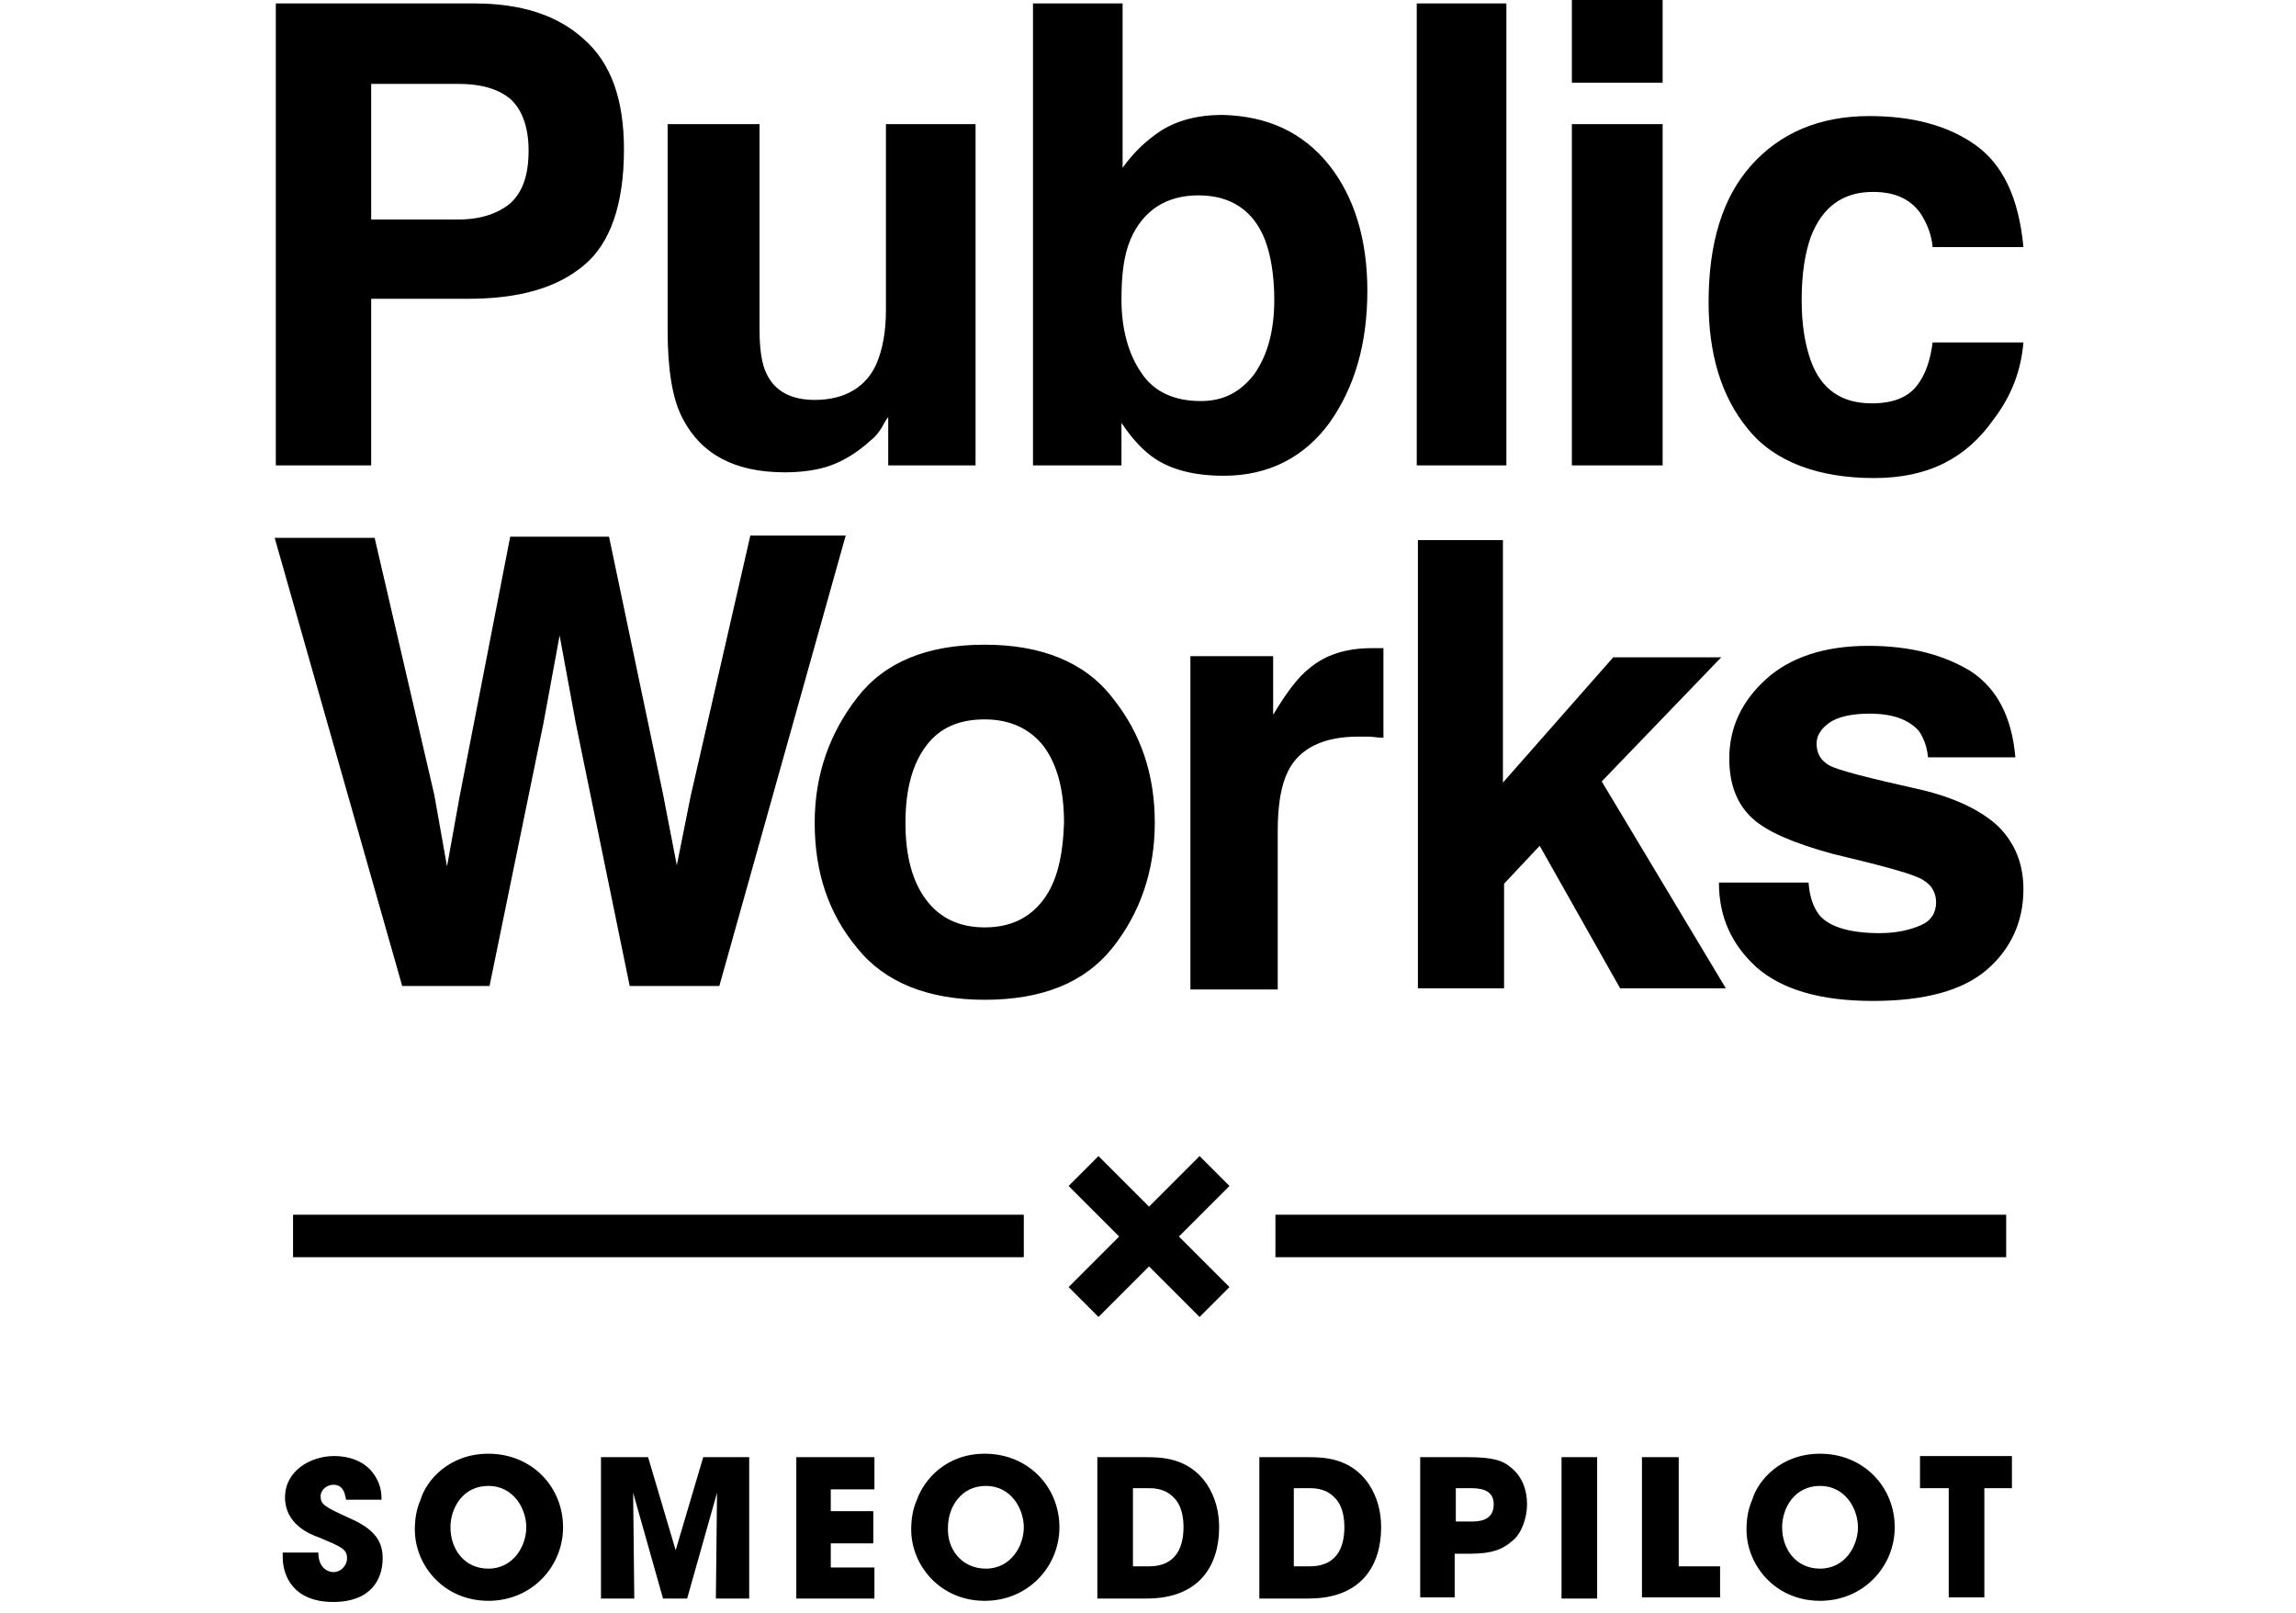
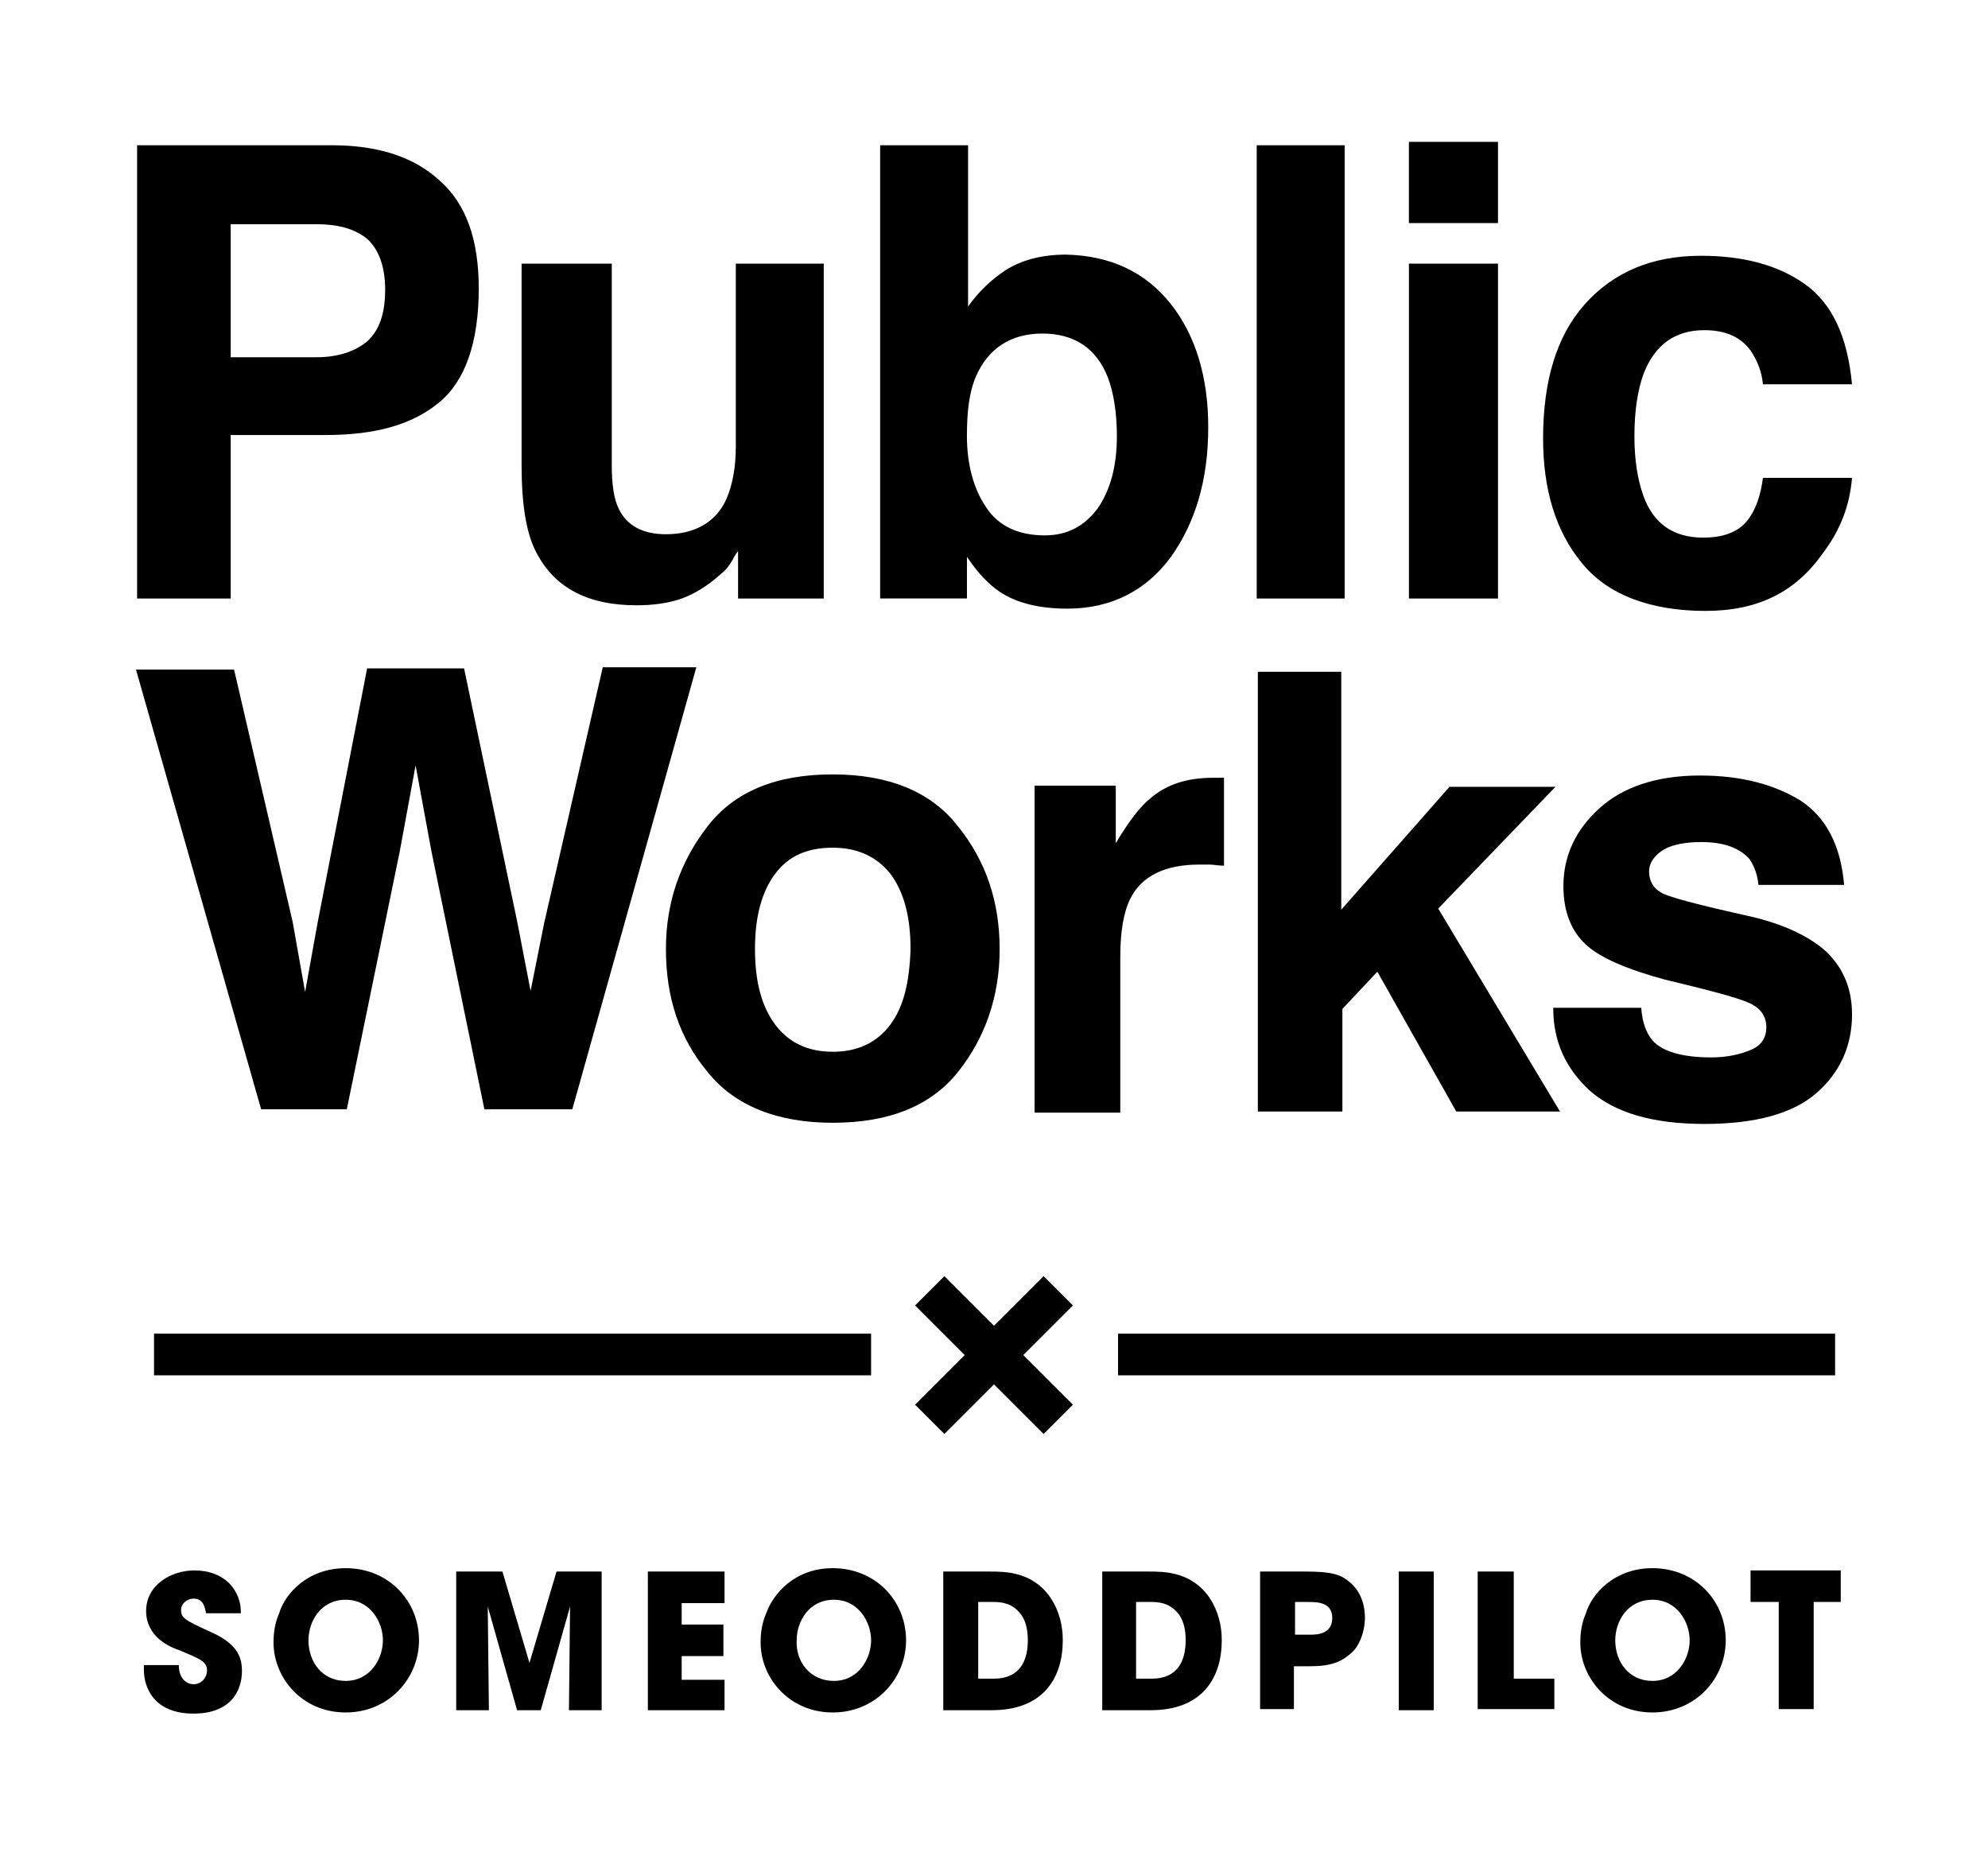
- <svg xmlns="http://www.w3.org/2000/svg" version="1.1" id="Layer_1" x="0px" y="0px" viewBox="0 362.137 612 429.863" style="enable-background:new 0 362.137 612 429.863;" xml:space="preserve">
-   <path d="M155.597,432.883c-7.35,6.125-17.457,8.882-30.932,8.882H98.939v44.408H73.52V363.055h52.983  c12.25,0,22.051,3.063,29.095,9.494c7.35,6.431,10.719,16.232,10.719,29.401C166.317,416.651,162.641,427.064,155.597,432.883z   M135.997,388.475c-3.369-2.756-7.963-3.981-13.782-3.981H98.939v36.139h23.276c5.819,0,10.413-1.531,13.782-4.288  c3.369-3.063,4.9-7.657,4.9-14.088C140.897,395.825,139.059,391.231,135.997,388.475z M202.455,395.213v54.821  c0,5.206,0.613,9.188,1.838,11.638c2.144,4.594,6.431,7.044,12.863,7.044c7.963,0,13.782-3.369,16.538-9.8  c1.531-3.675,2.45-8.269,2.45-14.088v-49.614h23.888v90.959h-23.276v-12.863c-0.306,0.306-0.919,1.225-1.531,2.45  c-0.919,1.531-1.838,2.756-3.063,3.675c-3.675,3.369-7.35,5.513-10.719,6.738s-7.657,1.838-12.25,1.838  c-13.475,0-22.357-4.9-27.257-14.394c-2.756-5.206-3.981-13.169-3.981-23.582v-54.821L202.455,395.213L202.455,395.213z   M354.361,406.238c6.738,8.575,10.107,19.907,10.107,33.382c0,14.088-3.369,25.726-10.107,35.22  c-6.738,9.188-16.232,14.088-28.176,14.088c-7.657,0-13.782-1.531-18.376-4.594c-2.756-1.838-5.819-4.9-8.882-9.494v11.332h-23.582  V363.055h23.888v43.795c3.063-4.288,6.431-7.35,10.107-9.8c4.288-2.756,9.8-4.288,16.538-4.288  C337.823,393.069,347.317,397.357,354.361,406.238z M334.454,461.671c3.369-4.9,5.206-11.332,5.206-19.601  c0-6.431-0.919-11.944-2.45-15.926c-3.063-7.963-9.188-11.944-17.763-11.944s-14.701,3.981-18.069,11.638  c-1.838,4.288-2.45,9.494-2.45,16.232c0,7.657,1.838,14.394,5.206,19.294c3.369,5.206,8.882,7.657,15.926,7.657  C326.185,469.022,330.779,466.572,334.454,461.671z M401.525,486.172h-23.888V363.055h23.888V486.172z M443.177,384.187h-24.195  v-22.051h24.195V384.187z M418.982,395.213h24.195v90.96h-24.195V395.213z M515.148,427.983c-0.306-3.369-1.531-6.431-3.369-9.188  c-2.756-3.675-6.738-5.513-12.557-5.513c-7.963,0-13.475,3.981-16.538,11.944c-1.531,4.288-2.45,9.8-2.45,16.844  c0,6.738,0.919,11.944,2.45,16.232c2.756,7.657,8.269,11.332,16.232,11.332c5.513,0,9.494-1.531,11.944-4.594  c2.45-3.063,3.675-7.044,4.288-11.638h24.195c-0.613,7.35-3.063,14.088-7.963,20.519c-7.35,10.413-17.457,15.619-31.851,15.619  c-14.701,0-26.645-4.288-33.689-13.169c-7.044-8.575-10.413-19.907-10.413-33.689c0-15.619,3.675-27.87,11.332-36.445  c7.657-8.575,18.069-13.169,31.545-13.169c11.332,0,20.826,2.45,28.176,7.657c7.35,5.206,11.638,14.088,12.863,27.257  L515.148,427.983L515.148,427.983z M99.858,505.467l15.926,68.602l3.369,18.988l3.369-18.682l13.475-69.215h26.338l14.394,68.602  l3.675,18.988l3.675-18.376l15.926-69.521h25.42l-33.689,120.054h-23.888l-14.394-70.134l-4.288-23.276l-4.288,23.276  l-14.394,70.134h-23.276L73.213,505.467H99.858z M296.478,548.037c-7.35-9.494-18.988-14.088-33.995-14.088  c-15.313,0-26.645,4.594-33.995,14.088c-7.35,9.494-11.332,20.519-11.332,33.382c0,13.169,3.675,24.195,11.332,33.382  c7.35,9.188,18.988,13.782,33.995,13.782c15.313,0,26.645-4.594,33.995-13.782c7.35-9.188,11.332-20.52,11.332-33.382  C307.809,568.557,304.134,557.531,296.478,548.037z M278.102,601.939c-3.675,4.9-8.882,7.35-15.619,7.35  c-6.738,0-11.944-2.45-15.619-7.35c-3.675-4.9-5.513-11.638-5.513-20.519s1.838-15.619,5.513-20.519  c3.675-4.9,8.882-7.044,15.619-7.044s11.944,2.45,15.619,7.044c3.675,4.9,5.513,11.638,5.513,20.519  C283.308,590.301,281.777,597.039,278.102,601.939z M365.693,534.868c-7.044,0-12.557,1.838-16.844,5.513  c-2.756,2.144-5.819,6.125-9.494,12.25v-15.619h-22.051v88.816h23.276v-42.264c0-7.044,0.919-12.25,2.756-15.926  c3.063-6.125,9.494-9.188,18.682-9.188c0.613,0,1.531,0,2.756,0c1.225,0,2.45,0.306,3.981,0.306v-23.888c-0.919,0-1.838,0-2.144,0  C366.305,534.868,365.999,534.868,365.693,534.868z M378.249,625.521h22.663v-27.87l9.494-10.107l21.438,37.976h28.176  l-33.076-55.127l31.851-33.076h-28.789L400.606,570.7v-64.621h-22.663v119.442H378.249z M458.183,597.345  c0,9.188,3.369,16.538,10.107,22.663c6.738,5.819,16.844,8.882,30.932,8.882c13.782,0,23.888-2.756,30.32-8.269  s9.8-12.863,9.8-21.438c0-6.738-2.144-12.25-6.738-16.844c-4.594-4.288-11.638-7.657-20.826-9.8  c-13.782-3.063-22.051-5.206-24.195-6.432c-2.144-1.225-3.369-3.063-3.369-5.819c0-2.144,1.225-3.981,3.369-5.513  c2.144-1.531,5.819-2.45,10.719-2.45c6.125,0,10.413,1.531,13.169,4.594c1.225,1.838,2.144,3.981,2.45,7.044h23.276  c-0.919-10.719-4.9-18.376-11.944-22.97c-7.044-4.288-15.926-6.738-27.257-6.738c-11.638,0-20.826,3.063-27.257,8.882  c-6.431,5.819-9.8,12.863-9.8,21.132c0,7.044,2.144,12.25,6.125,15.926c3.981,3.675,11.332,6.738,21.438,9.494  c14.088,3.369,22.051,5.513,24.195,7.044c2.144,1.225,3.369,3.369,3.369,5.819c0,2.756-1.225,4.9-3.981,6.125  s-6.431,2.144-11.025,2.144c-7.657,0-13.169-1.531-15.926-4.594c-1.531-1.838-2.756-4.594-3.063-8.882H458.183L458.183,597.345z   M273.202,685.854H78.113v11.332h194.782v-11.332H273.202z M339.967,685.854v11.332h194.782v-11.332H339.967z M92.201,761.501  c-0.306-1.225-0.613-3.675-3.369-3.675c-1.531,0-3.369,1.225-3.369,3.063c0,2.144,0.919,2.756,7.657,5.819  c7.044,3.063,8.882,6.432,8.882,10.719c0,5.513-3.063,11.638-13.169,11.638c-10.719,0-13.475-7.044-13.475-11.944v-1.225h9.494  c0,4.288,2.756,5.206,3.981,5.206c2.144,0,3.675-1.838,3.675-3.675c0-2.45-1.531-3.063-7.35-5.513  c-2.756-0.919-9.188-3.675-9.188-10.719s6.738-11.025,13.169-11.025c3.675,0,7.657,1.225,10.107,4.288  c2.144,2.756,2.45,5.206,2.45,7.35h-9.494V761.501z M130.178,749.557c11.638,0,19.907,8.882,19.907,19.601  c0,10.413-8.269,19.601-19.907,19.601c-11.944,0-19.601-9.494-19.601-18.988c0-2.45,0.306-5.206,1.531-7.963  C113.64,756.601,119.765,749.557,130.178,749.557z M130.178,780.183c6.738,0,10.107-6.125,10.107-11.025  c0-4.9-3.369-11.025-10.107-11.025c-6.738,0-10.107,5.819-10.107,11.025C120.071,774.976,123.746,780.183,130.178,780.183z   M160.498,750.476h12.25l7.35,24.807l0,0l7.35-24.807h12.25v37.67h-8.882l0.306-28.176l0,0l-7.963,28.176h-6.431l-7.963-28.176l0,0  l0.306,28.176h-8.882v-37.67H160.498z M212.256,750.476h20.826v8.575h-11.638v5.819h11.332v8.575h-11.332v6.432h11.638v8.269  h-20.826V750.476z M262.483,749.557c11.638,0,19.907,8.882,19.907,19.601c0,10.413-8.269,19.601-19.907,19.601  c-11.944,0-19.601-9.494-19.601-18.988c0-2.45,0.306-5.206,1.531-7.963C246.251,756.601,252.07,749.557,262.483,749.557z   M262.789,780.183c6.738,0,10.107-6.125,10.107-11.025c0-4.9-3.369-11.025-10.107-11.025c-6.738,0-10.107,5.819-10.107,11.025  C252.376,774.976,256.357,780.183,262.789,780.183z M292.496,750.476h12.557c4.288,0,11.638,0,16.538,7.044  c2.45,3.675,3.369,7.656,3.369,11.638c0,10.107-5.206,18.988-19.294,18.988h-13.169L292.496,750.476L292.496,750.476z   M302.296,779.57h3.981c7.044,0,9.188-4.9,9.188-10.413c0-2.144-0.306-4.9-1.838-7.044c-1.225-1.531-3.063-3.369-7.35-3.369h-4.288  v20.826H302.296z M335.679,750.476h12.557c4.288,0,11.638,0,16.538,7.044c2.45,3.675,3.369,7.656,3.369,11.638  c0,10.107-5.206,18.988-19.294,18.988h-13.169L335.679,750.476L335.679,750.476z M345.173,779.57h3.981  c7.044,0,9.188-4.9,9.188-10.413c0-2.144-0.306-4.9-1.838-7.044c-1.225-1.531-3.063-3.369-7.35-3.369h-4.288v20.826H345.173z   M378.862,750.476h12.25c7.044,0,9.494,0.919,11.638,2.756c3.063,2.45,4.288,6.125,4.288,9.8c0,3.675-1.531,7.963-3.981,9.8  c-2.45,2.144-5.206,3.369-11.025,3.369h-4.288v11.638h-9.188v-37.364H378.862z M388.05,767.626h3.981c1.838,0,6.125,0,6.125-4.594  c0-4.288-4.288-4.288-6.431-4.288h-3.675V767.626L388.05,767.626z M416.226,750.476h9.494v37.67h-9.494V750.476z M437.97,750.476  h9.494v29.095h11.025v8.269h-20.826v-37.364H437.97z M485.134,749.557c11.638,0,19.907,8.882,19.907,19.601  c0,10.413-8.269,19.601-19.907,19.601c-11.944,0-19.601-9.494-19.601-18.988c0-2.45,0.306-5.206,1.531-7.963  C468.596,756.601,474.721,749.557,485.134,749.557z M485.134,780.183c6.738,0,10.107-6.125,10.107-11.025  c0-4.9-3.369-11.025-10.107-11.025s-10.107,5.819-10.107,11.025C475.028,774.976,478.703,780.183,485.134,780.183z M519.129,758.745  h-7.35v-8.575h24.501v8.575h-7.35v29.095h-9.494v-29.095H519.129z M327.716,678.198l-7.963-7.963l-13.475,13.475l-13.475-13.475  l-7.963,7.963l13.475,13.475l-13.475,13.475l7.963,7.963l13.475-13.475l13.475,13.475l7.963-7.963l-13.475-13.475L327.716,678.198z" />
+ <svg xmlns="http://www.w3.org/2000/svg" version="1.1" id="Layer_1" x="0px" y="0px" width="150px" height="140px" viewBox="10.077 441.729 150 140" enable-background="new 10.077 441.729 150 140" xml:space="preserve">
+   <path d="M43.221,472.086c-2.042,1.701-4.849,2.467-8.592,2.467h-7.146v12.336h-7.061v-34.2H35.14c3.403,0,6.125,0.852,8.082,2.638  c2.042,1.786,2.978,4.509,2.978,8.167C46.199,467.576,45.178,470.469,43.221,472.086z M37.777,459.75  c-0.936-0.766-2.212-1.105-3.828-1.105h-6.466v10.038h6.466c1.616,0,2.893-0.425,3.828-1.191c0.936-0.851,1.361-2.127,1.361-3.913  S38.627,460.516,37.777,459.75z M56.237,461.621v15.229c0,1.446,0.17,2.552,0.511,3.232c0.596,1.276,1.787,1.957,3.573,1.957  c2.212,0,3.828-0.936,4.594-2.723c0.425-1.021,0.681-2.297,0.681-3.913v-13.781h6.635v25.267h-6.465v-3.573  c-0.085,0.085-0.255,0.34-0.425,0.681c-0.255,0.425-0.511,0.766-0.851,1.021c-1.021,0.936-2.042,1.531-2.978,1.872  c-0.936,0.34-2.127,0.51-3.402,0.51c-3.743,0-6.21-1.36-7.572-3.998c-0.765-1.446-1.105-3.658-1.105-6.551v-15.228L56.237,461.621  L56.237,461.621z M98.434,464.684c1.871,2.383,2.808,5.53,2.808,9.273c0,3.913-0.937,7.146-2.808,9.783  c-1.871,2.552-4.509,3.913-7.826,3.913c-2.127,0-3.828-0.425-5.105-1.276c-0.765-0.51-1.616-1.36-2.467-2.637v3.147h-6.55v-34.199  h6.635v12.166c0.851-1.191,1.787-2.042,2.808-2.723c1.191-0.766,2.723-1.191,4.594-1.191  C93.84,461.026,96.477,462.217,98.434,464.684z M92.904,480.082c0.936-1.361,1.445-3.147,1.445-5.444  c0-1.787-0.255-3.318-0.68-4.424c-0.852-2.212-2.553-3.318-4.935-3.318s-4.083,1.106-5.019,3.233  c-0.511,1.19-0.681,2.637-0.681,4.509c0,2.127,0.51,3.998,1.446,5.359c0.936,1.446,2.468,2.127,4.425,2.127  C90.607,482.124,91.883,481.443,92.904,480.082z M111.535,486.888h-6.636v-34.199h6.636V486.888z M123.104,458.559h-6.721v-6.125  h6.721V458.559z M116.384,461.621h6.721v25.268h-6.721V461.621z M143.097,470.725c-0.085-0.937-0.425-1.787-0.937-2.553  c-0.765-1.021-1.871-1.531-3.487-1.531c-2.212,0-3.743,1.105-4.594,3.318c-0.425,1.19-0.681,2.722-0.681,4.679  c0,1.871,0.256,3.317,0.681,4.509c0.765,2.127,2.297,3.147,4.509,3.147c1.531,0,2.637-0.425,3.318-1.276  c0.68-0.851,1.02-1.956,1.19-3.232h6.721c-0.17,2.042-0.851,3.913-2.212,5.7c-2.041,2.892-4.85,4.338-8.848,4.338  c-4.084,0-7.401-1.19-9.357-3.658c-1.957-2.382-2.893-5.529-2.893-9.357c0-4.339,1.021-7.742,3.147-10.124s5.019-3.658,8.763-3.658  c3.147,0,5.785,0.681,7.826,2.127c2.042,1.446,3.232,3.914,3.573,7.571L143.097,470.725L143.097,470.725z M27.738,492.248  l4.424,19.056l0.936,5.274l0.936-5.189l3.743-19.227h7.316l3.998,19.057l1.021,5.274l1.021-5.104l4.424-19.312h7.061l-9.358,33.349  h-6.635l-3.999-19.482l-1.191-6.465l-1.191,6.465l-3.999,19.482H29.78l-9.443-33.178H27.738z M82.355,504.072  c-2.042-2.637-5.274-3.913-9.443-3.913c-4.254,0-7.401,1.276-9.443,3.913c-2.042,2.638-3.147,5.7-3.147,9.273  c0,3.658,1.021,6.721,3.147,9.272c2.042,2.553,5.274,3.828,9.443,3.828c4.253,0,7.401-1.275,9.443-3.828  c2.042-2.552,3.148-5.7,3.148-9.272C85.502,509.772,84.481,506.71,82.355,504.072z M77.25,519.046  c-1.021,1.36-2.467,2.041-4.338,2.041c-1.872,0-3.318-0.681-4.339-2.041c-1.021-1.361-1.531-3.233-1.531-5.7  s0.511-4.339,1.531-5.699c1.021-1.361,2.467-1.957,4.339-1.957c1.871,0,3.317,0.681,4.338,1.957c1.021,1.36,1.531,3.232,1.531,5.699  C78.697,515.812,78.271,517.685,77.25,519.046z M101.582,500.415c-1.957,0-3.488,0.51-4.68,1.531  c-0.766,0.596-1.616,1.701-2.637,3.402v-4.339h-6.125v24.672h6.465v-11.74c0-1.957,0.256-3.403,0.766-4.424  c0.852-1.701,2.637-2.553,5.189-2.553c0.17,0,0.426,0,0.766,0s0.681,0.085,1.105,0.085v-6.635c-0.255,0-0.51,0-0.596,0  C101.752,500.415,101.666,500.415,101.582,500.415z M105.069,525.596h6.295v-7.741l2.638-2.808l5.955,10.549h7.826l-9.188-15.313  l8.848-9.188h-7.997l-8.167,9.273v-17.95h-6.295v33.178H105.069z M127.273,517.77c0,2.552,0.936,4.594,2.807,6.295  c1.872,1.616,4.68,2.468,8.593,2.468c3.828,0,6.636-0.766,8.423-2.297c1.786-1.532,2.722-3.573,2.722-5.955  c0-1.872-0.596-3.403-1.872-4.68c-1.275-1.19-3.232-2.127-5.785-2.722c-3.828-0.851-6.125-1.446-6.721-1.787  c-0.596-0.34-0.936-0.851-0.936-1.616c0-0.596,0.34-1.105,0.936-1.531c0.596-0.425,1.617-0.681,2.978-0.681  c1.702,0,2.893,0.426,3.658,1.276c0.341,0.511,0.596,1.105,0.681,1.957h6.465c-0.254-2.978-1.36-5.104-3.316-6.381  c-1.957-1.191-4.424-1.872-7.572-1.872c-3.232,0-5.785,0.852-7.571,2.468s-2.722,3.573-2.722,5.87c0,1.956,0.596,3.402,1.701,4.424  c1.105,1.021,3.147,1.871,5.955,2.637c3.913,0.936,6.125,1.531,6.721,1.957c0.596,0.34,0.936,0.936,0.936,1.616  c0,0.766-0.34,1.361-1.105,1.701c-0.766,0.341-1.787,0.596-3.062,0.596c-2.127,0-3.658-0.425-4.424-1.276  c-0.426-0.511-0.766-1.275-0.852-2.467H127.273L127.273,517.77z M75.89,542.355H21.698v3.147h54.106v-3.147H75.89z M94.436,542.355  v3.147h54.105v-3.147H94.436z M25.611,563.368c-0.085-0.34-0.17-1.021-0.936-1.021c-0.425,0-0.936,0.34-0.936,0.851  c0,0.596,0.255,0.766,2.127,1.616c1.957,0.851,2.467,1.787,2.467,2.978c0,1.531-0.851,3.233-3.658,3.233  c-2.978,0-3.743-1.957-3.743-3.318v-0.34h2.637c0,1.19,0.766,1.445,1.106,1.445c0.596,0,1.021-0.51,1.021-1.021  c0-0.681-0.425-0.851-2.042-1.531c-0.765-0.255-2.552-1.021-2.552-2.978s1.872-3.062,3.658-3.062c1.021,0,2.127,0.34,2.808,1.191  c0.596,0.766,0.681,1.446,0.681,2.041h-2.637L25.611,563.368L25.611,563.368z M36.161,560.051c3.233,0,5.53,2.467,5.53,5.444  c0,2.893-2.297,5.444-5.53,5.444c-3.318,0-5.445-2.637-5.445-5.274c0-0.68,0.085-1.445,0.425-2.212  C31.567,562.007,33.268,560.051,36.161,560.051z M36.161,568.558c1.872,0,2.808-1.701,2.808-3.062s-0.936-3.062-2.808-3.062  s-2.808,1.616-2.808,3.062C33.353,567.111,34.374,568.558,36.161,568.558z M44.583,560.306h3.402l2.042,6.891l0,0l2.042-6.891h3.403  v10.464h-2.467l0.085-7.826l0,0l-2.212,7.826h-1.786l-2.212-7.826l0,0l0.085,7.826h-2.467v-10.464H44.583z M58.96,560.306h5.785  v2.382h-3.233v1.616h3.148v2.382h-3.148v1.787h3.233v2.297H58.96V560.306z M72.912,560.051c3.232,0,5.53,2.467,5.53,5.444  c0,2.893-2.297,5.444-5.53,5.444c-3.318,0-5.445-2.637-5.445-5.274c0-0.68,0.085-1.445,0.425-2.212  C68.403,562.007,70.02,560.051,72.912,560.051z M72.997,568.558c1.872,0,2.808-1.701,2.808-3.062s-0.936-3.062-2.808-3.062  s-2.808,1.616-2.808,3.062C70.104,567.111,71.21,568.558,72.997,568.558z M81.249,560.306h3.488c1.191,0,3.233,0,4.594,1.957  c0.681,1.021,0.936,2.126,0.936,3.232c0,2.808-1.446,5.274-5.359,5.274h-3.658V560.306L81.249,560.306z M83.971,568.388h1.106  c1.956,0,2.552-1.361,2.552-2.893c0-0.596-0.085-1.361-0.51-1.957c-0.341-0.425-0.852-0.936-2.042-0.936h-1.191v5.785H83.971  L83.971,568.388z M93.244,560.306h3.488c1.191,0,3.232,0,4.594,1.957c0.681,1.021,0.936,2.126,0.936,3.232  c0,2.808-1.445,5.274-5.359,5.274h-3.658V560.306L93.244,560.306z M95.881,568.388h1.106c1.956,0,2.552-1.361,2.552-2.893  c0-0.596-0.084-1.361-0.51-1.957c-0.341-0.425-0.852-0.936-2.042-0.936h-1.191v5.785H95.881L95.881,568.388z M105.239,560.306h3.403  c1.957,0,2.637,0.255,3.232,0.766c0.852,0.681,1.191,1.701,1.191,2.723c0,1.021-0.426,2.212-1.105,2.722  c-0.682,0.596-1.447,0.936-3.062,0.936h-1.191v3.233h-2.553v-10.379H105.239L105.239,560.306z M107.791,565.069h1.106  c0.511,0,1.702,0,1.702-1.275c0-1.191-1.191-1.191-1.787-1.191h-1.021V565.069L107.791,565.069z M115.618,560.306h2.638v10.464  h-2.638V560.306z M121.658,560.306h2.637v8.082h3.062v2.297h-5.784v-10.379H121.658L121.658,560.306z M134.76,560.051  c3.232,0,5.529,2.467,5.529,5.444c0,2.893-2.297,5.444-5.529,5.444c-3.318,0-5.445-2.637-5.445-5.274  c0-0.68,0.086-1.445,0.426-2.212C130.166,562.007,131.867,560.051,134.76,560.051z M134.76,568.558c1.871,0,2.807-1.701,2.807-3.062  s-0.936-3.062-2.807-3.062c-1.872,0-2.808,1.616-2.808,3.062C131.952,567.111,132.973,568.558,134.76,568.558z M144.203,562.603  h-2.043v-2.382h6.807v2.382h-2.042v8.082h-2.638v-8.082H144.203z M91.032,540.229l-2.212-2.212l-3.743,3.743l-3.743-3.743  l-2.212,2.212l3.743,3.743l-3.743,3.743l2.212,2.212l3.743-3.743l3.743,3.743l2.212-2.212l-3.743-3.743L91.032,540.229z" />
</svg>
